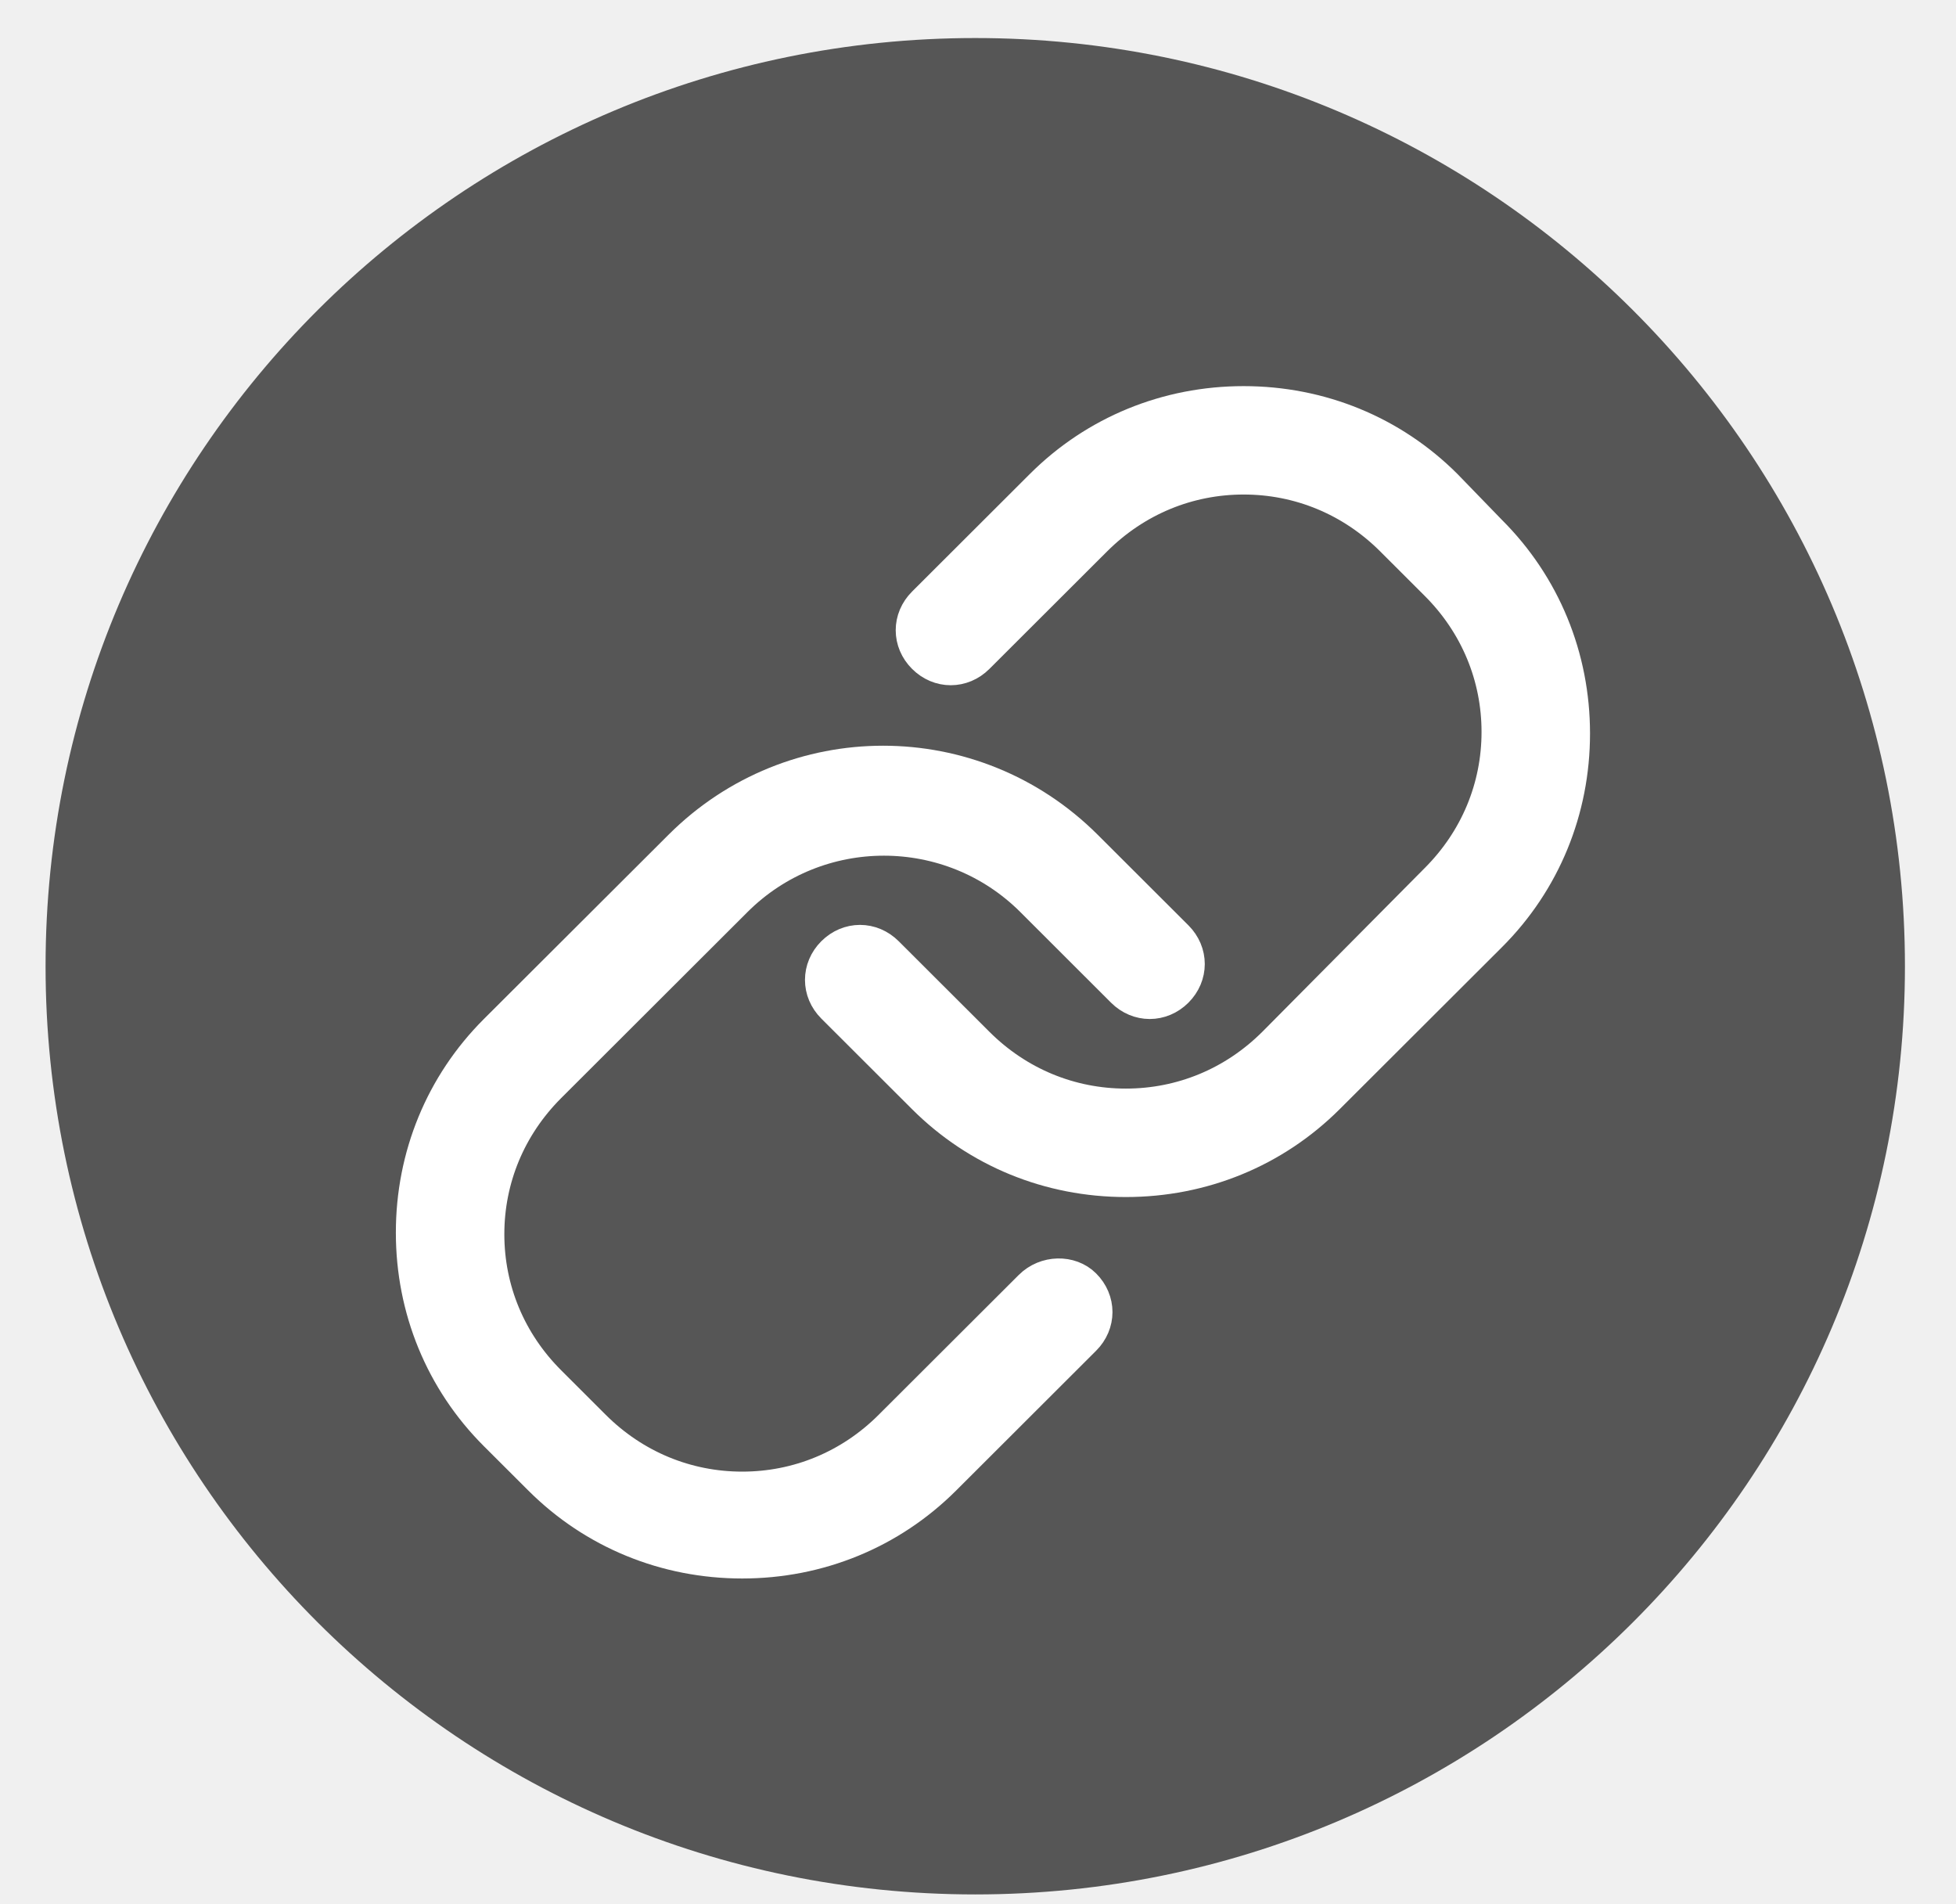
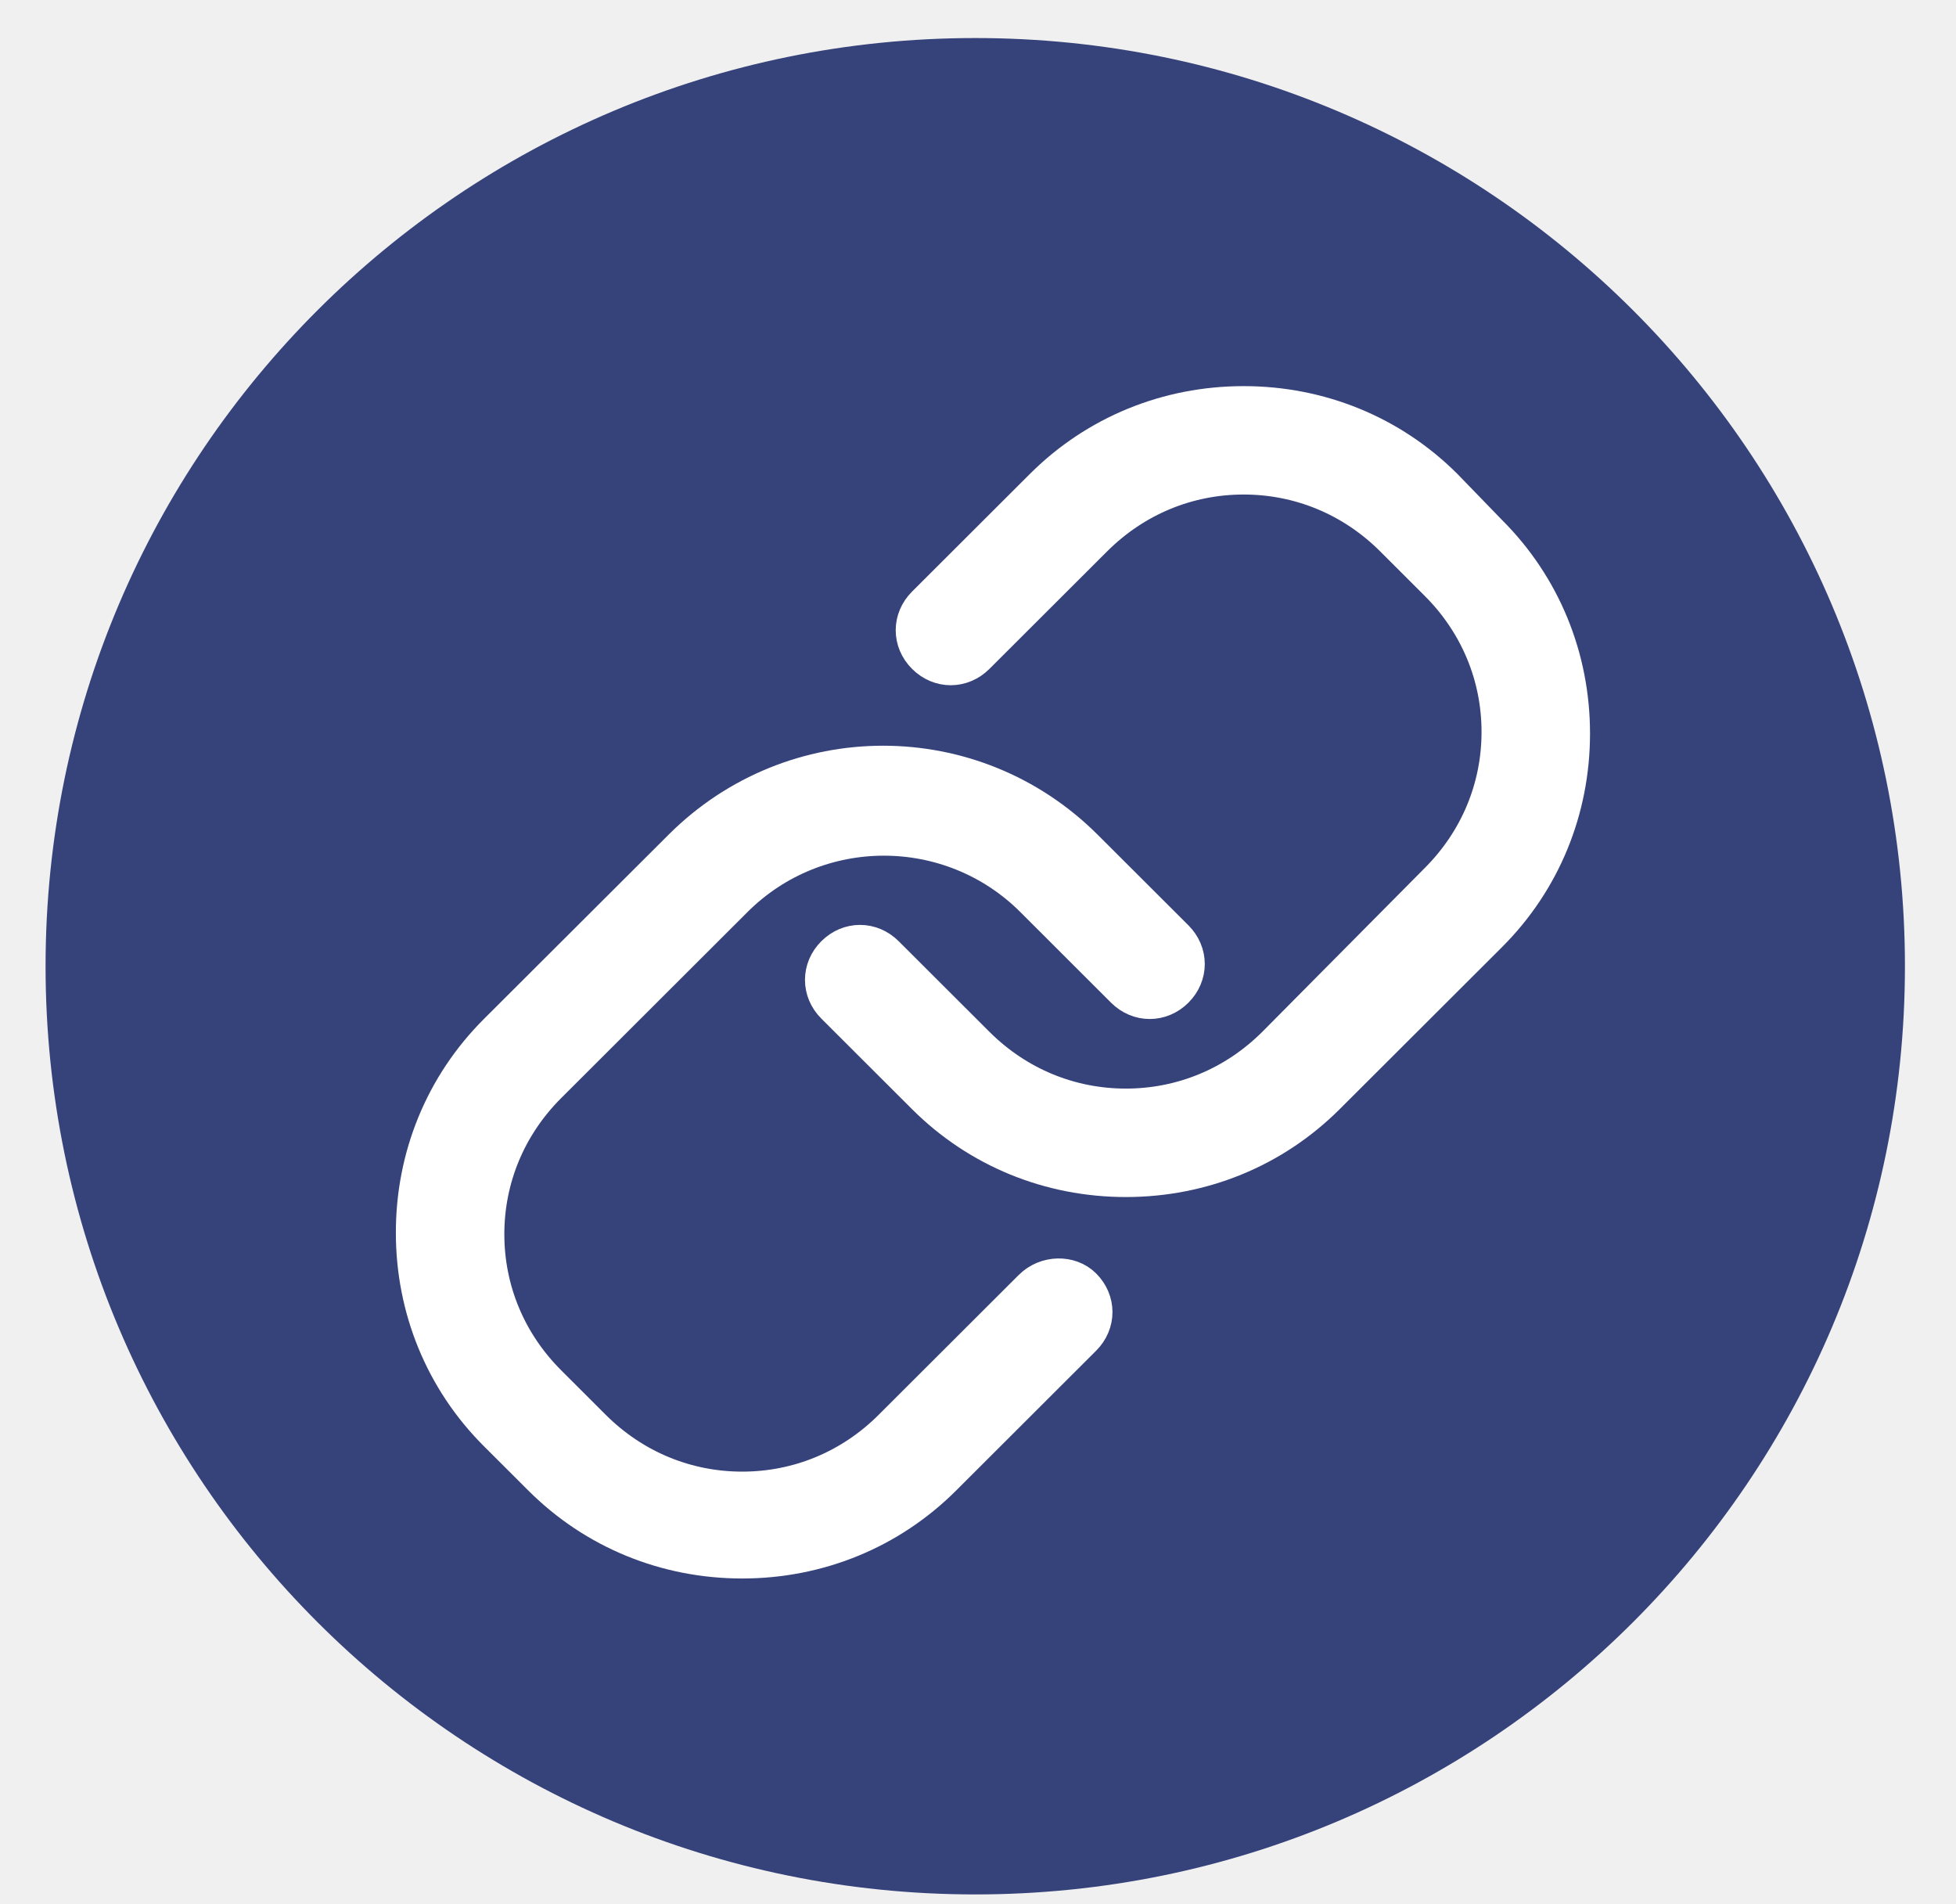
- <svg xmlns="http://www.w3.org/2000/svg" width="37px" height="36px" viewBox="0 0 37 36" version="1.1">
-   <defs />
+ <svg xmlns="http://www.w3.org/2000/svg" width="37px" height="36px" viewBox="0 0 37 36" version="1.1" id="svg3826">
+   <defs id="defs3813" />
  <g id="Web-" stroke="none" stroke-width="1" fill="none" fill-rule="evenodd">
    <g id="Landing" transform="translate(-716, -1843)">
      <g id="Group-21" transform="translate(-302, 1294)">
        <g id="Group-18" transform="translate(843, 153)">
          <g id="Group-9" transform="translate(29.89655, 396.7194)">
            <g id="Group-7" transform="translate(145.9655, 0)">
              <g id="Group-2-Copy">
-                 <ellipse id="Oval-189" fill="#565656" cx="17.586" cy="17.554" rx="17.586" ry="17.554" />
+                 <ellipse id="Oval-189" fill="#565656" cx="17.586" cy="17.554" rx="17.586" ry="17.554" style="fill:#36427a;fill-opacity:1" />
                <path d="M18.718,23.704 L16.068,26.349 C15.286,27.13 14.262,27.551 13.178,27.551 C12.094,27.551 11.07,27.13 10.287,26.349 L9.444,25.507 C8.661,24.726 8.239,23.704 8.239,22.622 C8.239,21.54 8.661,20.518 9.444,19.736 L12.967,16.219 C14.563,14.626 17.153,14.626 18.749,16.219 L20.465,17.933 C20.706,18.173 21.067,18.173 21.308,17.933 C21.549,17.692 21.549,17.332 21.308,17.091 L19.592,15.378 C17.514,13.304 14.171,13.304 12.094,15.378 L8.6,18.864 C7.607,19.856 7.065,21.179 7.065,22.592 C7.065,24.004 7.607,25.327 8.6,26.319 L9.444,27.161 C10.437,28.152 11.762,28.694 13.178,28.694 C14.593,28.694 15.918,28.152 16.912,27.161 L19.562,24.515 C19.803,24.275 19.803,23.914 19.562,23.674 C19.351,23.463 18.959,23.463 18.718,23.704 Z" id="Shape" stroke="#FFFFFF" stroke-width="0.878" fill="#FFFFFF" fill-rule="nonzero" />
-                 <path d="M26.397,8.555 C25.404,7.563 24.079,7.022 22.663,7.022 C21.248,7.022 19.923,7.563 18.929,8.555 L16.701,10.779 C16.46,11.019 16.46,11.38 16.701,11.62 C16.942,11.861 17.303,11.861 17.544,11.62 L19.772,9.396 C20.555,8.615 21.579,8.194 22.663,8.194 C23.747,8.194 24.771,8.615 25.554,9.396 L26.397,10.238 C27.18,11.019 27.602,12.041 27.602,13.123 C27.602,14.205 27.18,15.227 26.397,16.009 L23.326,19.105 C22.543,19.886 21.519,20.307 20.435,20.307 C19.351,20.307 18.327,19.886 17.544,19.105 L15.828,17.392 C15.587,17.151 15.225,17.151 14.984,17.392 C14.744,17.632 14.744,17.993 14.984,18.233 L16.701,19.947 C17.695,20.939 19.02,21.48 20.435,21.48 C21.85,21.48 23.175,20.939 24.169,19.947 L27.241,16.881 C28.234,15.889 28.776,14.566 28.776,13.153 C28.776,11.741 28.234,10.418 27.241,9.426 L26.397,8.555 Z" id="Shape" stroke="#FFFFFF" stroke-width="0.878" fill="#FFFFFF" fill-rule="nonzero" />
+                 <path d="M26.397,8.555 C25.404,7.563 24.079,7.022 22.663,7.022 C21.248,7.022 19.923,7.563 18.929,8.555 L16.701,10.779 C16.46,11.019 16.46,11.38 16.701,11.62 C16.942,11.861 17.303,11.861 17.544,11.62 L19.772,9.396 C20.555,8.615 21.579,8.194 22.663,8.194 C23.747,8.194 24.771,8.615 25.554,9.396 L26.397,10.238 C27.18,11.019 27.602,12.041 27.602,13.123 C27.602,14.205 27.18,15.227 26.397,16.009 L23.326,19.105 C22.543,19.886 21.519,20.307 20.435,20.307 C19.351,20.307 18.327,19.886 17.544,19.105 L15.828,17.392 C15.587,17.151 15.225,17.151 14.984,17.392 C14.744,17.632 14.744,17.993 14.984,18.233 L16.701,19.947 C17.695,20.939 19.02,21.48 20.435,21.48 C21.85,21.48 23.175,20.939 24.169,19.947 L27.241,16.881 C28.234,15.889 28.776,14.566 28.776,13.153 C28.776,11.741 28.234,10.418 27.241,9.426 L26.397,8.555 Z" id="path3817" stroke="#FFFFFF" stroke-width="0.878" fill="#FFFFFF" fill-rule="nonzero" />
              </g>
            </g>
          </g>
        </g>
      </g>
    </g>
  </g>
</svg>
